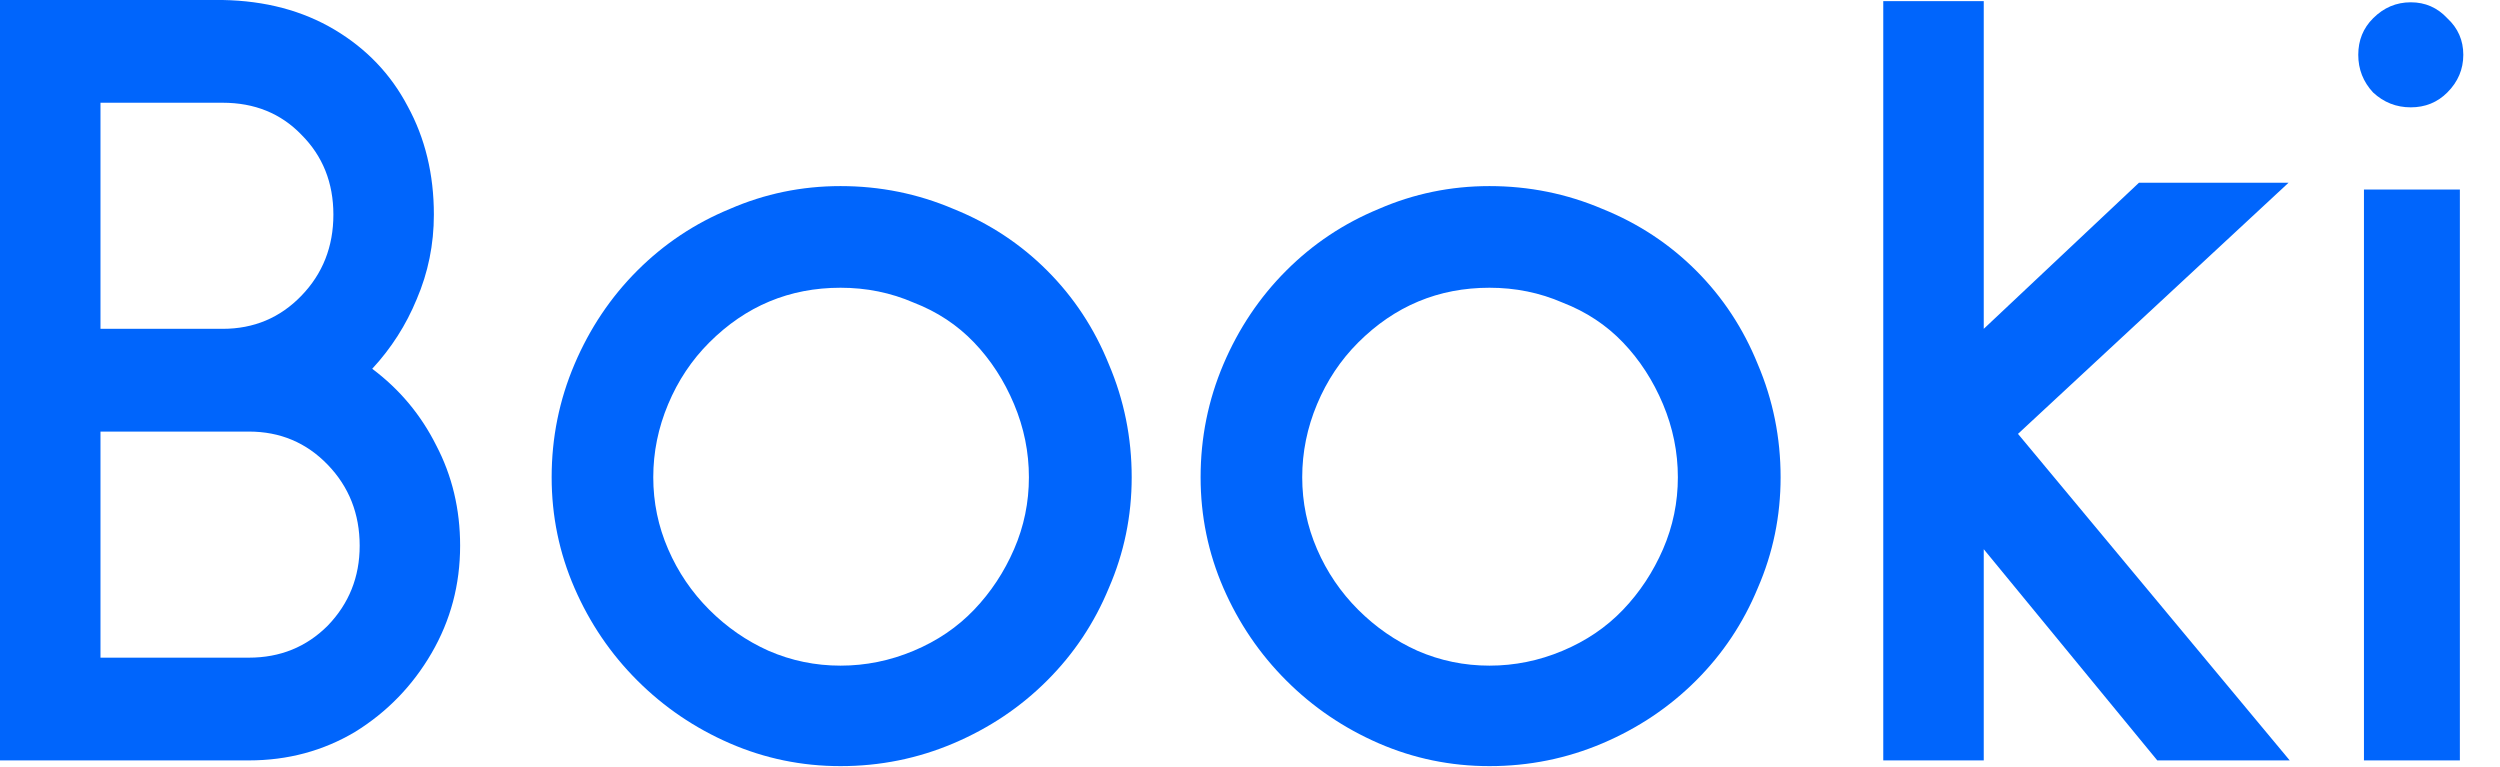
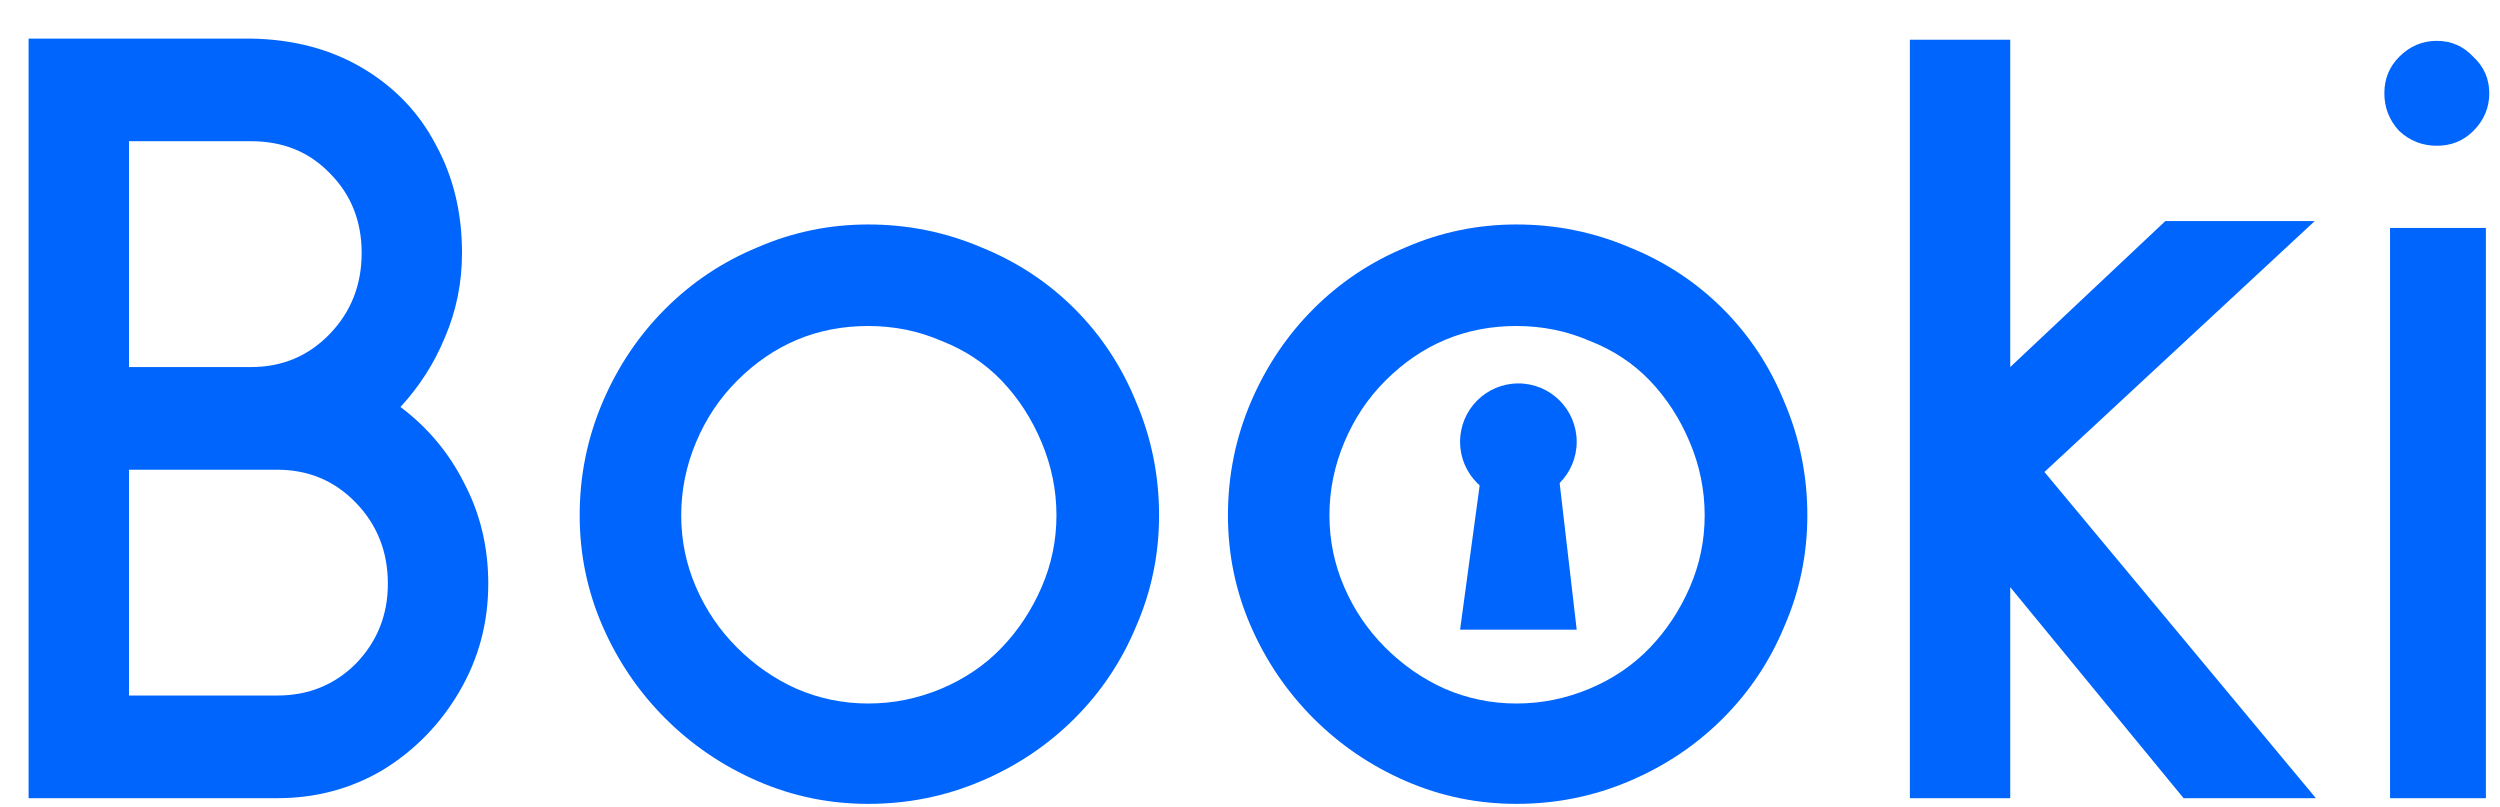
- <svg xmlns="http://www.w3.org/2000/svg" width="62" height="19" viewBox="0 0 62 19" fill="none">
-   <path d="M5.522 0C6.579 0.019 7.504 0.264 8.297 0.736C9.089 1.208 9.693 1.841 10.109 2.633C10.543 3.426 10.76 4.323 10.76 5.323C10.76 6.06 10.618 6.758 10.335 7.419C10.071 8.061 9.703 8.636 9.231 9.146C9.911 9.656 10.439 10.288 10.817 11.043C11.213 11.798 11.411 12.629 11.411 13.535C11.411 14.498 11.175 15.385 10.703 16.197C10.232 17.008 9.599 17.66 8.806 18.151C8.013 18.622 7.136 18.858 6.173 18.858H0V0H5.522ZM2.492 2.548V8.155H5.522C6.296 8.155 6.947 7.881 7.475 7.334C8.004 6.786 8.268 6.116 8.268 5.323C8.268 4.531 8.004 3.87 7.475 3.341C6.966 2.813 6.314 2.548 5.522 2.548H2.492ZM2.492 10.703V16.31H6.173C6.947 16.31 7.598 16.046 8.127 15.517C8.655 14.97 8.92 14.309 8.92 13.535C8.92 12.742 8.655 12.072 8.127 11.525C7.598 10.977 6.947 10.703 6.173 10.703H2.492Z" fill="#0065FC" />
-   <path d="M20.845 19C19.882 19 18.967 18.811 18.099 18.434C17.23 18.056 16.466 17.537 15.805 16.876C15.144 16.216 14.625 15.451 14.248 14.583C13.87 13.714 13.681 12.799 13.681 11.836C13.681 10.854 13.87 9.92 14.248 9.033C14.625 8.146 15.144 7.372 15.805 6.711C16.466 6.05 17.23 5.54 18.099 5.182C18.967 4.804 19.882 4.615 20.845 4.615C21.827 4.615 22.761 4.804 23.648 5.182C24.536 5.54 25.31 6.05 25.97 6.711C26.631 7.372 27.141 8.146 27.499 9.033C27.877 9.92 28.066 10.854 28.066 11.836C28.066 12.799 27.877 13.714 27.499 14.583C27.141 15.451 26.631 16.216 25.97 16.876C25.31 17.537 24.536 18.056 23.648 18.434C22.761 18.811 21.827 19 20.845 19ZM20.845 7.136C19.58 7.136 18.495 7.589 17.589 8.495C17.155 8.929 16.815 9.439 16.57 10.024C16.324 10.609 16.201 11.213 16.201 11.836C16.201 12.459 16.324 13.054 16.57 13.62C16.815 14.186 17.155 14.687 17.589 15.121C18.023 15.555 18.514 15.895 19.061 16.14C19.628 16.386 20.222 16.508 20.845 16.508C21.468 16.508 22.072 16.386 22.657 16.14C23.243 15.895 23.743 15.555 24.158 15.121C24.573 14.687 24.904 14.186 25.149 13.62C25.395 13.054 25.517 12.459 25.517 11.836C25.517 11.213 25.395 10.609 25.149 10.024C24.904 9.439 24.573 8.929 24.158 8.495C23.743 8.061 23.243 7.73 22.657 7.504C22.091 7.258 21.487 7.136 20.845 7.136Z" fill="#0065FC" />
-   <path d="M36.939 19C35.976 19 35.06 18.811 34.192 18.434C33.324 18.056 32.559 17.537 31.899 16.876C31.238 16.216 30.719 15.451 30.341 14.583C29.964 13.714 29.775 12.799 29.775 11.836C29.775 10.854 29.964 9.92 30.341 9.033C30.719 8.146 31.238 7.372 31.899 6.711C32.559 6.05 33.324 5.54 34.192 5.182C35.06 4.804 35.976 4.615 36.939 4.615C37.92 4.615 38.855 4.804 39.742 5.182C40.629 5.54 41.403 6.05 42.064 6.711C42.725 7.372 43.234 8.146 43.593 9.033C43.971 9.92 44.159 10.854 44.159 11.836C44.159 12.799 43.971 13.714 43.593 14.583C43.234 15.451 42.725 16.216 42.064 16.876C41.403 17.537 40.629 18.056 39.742 18.434C38.855 18.811 37.92 19 36.939 19ZM36.939 7.136C35.674 7.136 34.589 7.589 33.682 8.495C33.248 8.929 32.908 9.439 32.663 10.024C32.418 10.609 32.295 11.213 32.295 11.836C32.295 12.459 32.418 13.054 32.663 13.62C32.908 14.186 33.248 14.687 33.682 15.121C34.117 15.555 34.608 15.895 35.155 16.14C35.721 16.386 36.316 16.508 36.939 16.508C37.562 16.508 38.166 16.386 38.751 16.14C39.336 15.895 39.837 15.555 40.252 15.121C40.667 14.687 40.997 14.186 41.243 13.62C41.488 13.054 41.611 12.459 41.611 11.836C41.611 11.213 41.488 10.609 41.243 10.024C40.997 9.439 40.667 8.929 40.252 8.495C39.837 8.061 39.336 7.73 38.751 7.504C38.185 7.258 37.581 7.136 36.939 7.136Z" fill="#0065FC" />
-   <path d="M53.501 18.858L49.197 13.62V18.858H46.705V0.028H49.197V8.155L53.047 4.531H56.757L50.046 10.76L56.785 18.858H53.501Z" fill="#0065FC" />
-   <path d="M59.787 2.662C59.428 2.662 59.117 2.539 58.853 2.294C58.607 2.029 58.485 1.718 58.485 1.359C58.485 1 58.607 0.698 58.853 0.453C59.117 0.189 59.428 0.057 59.787 0.057C60.146 0.057 60.448 0.189 60.693 0.453C60.958 0.698 61.09 1 61.09 1.359C61.09 1.718 60.958 2.029 60.693 2.294C60.448 2.539 60.146 2.662 59.787 2.662ZM58.626 18.858V4.7H61.005V18.858H58.626Z" fill="#0065FC" />
+ <svg xmlns="http://www.w3.org/2000/svg" width="62" height="20" viewBox="0 0 62 20" fill="none">
+   <path d="M6.225 0.957C7.281 0.975 8.205 1.221 8.997 1.692C9.789 2.163 10.393 2.795 10.807 3.587C11.241 4.379 11.458 5.275 11.458 6.274C11.458 7.01 11.317 7.708 11.034 8.368C10.77 9.009 10.402 9.584 9.931 10.093C10.609 10.602 11.137 11.234 11.515 11.988C11.911 12.742 12.109 13.572 12.109 14.477C12.109 15.439 11.873 16.325 11.401 17.136C10.93 17.947 10.298 18.598 9.506 19.088C8.714 19.559 7.837 19.795 6.876 19.795H0.709V0.957H6.225ZM3.199 3.502V9.103H6.225C6.998 9.103 7.649 8.83 8.177 8.283C8.705 7.736 8.969 7.066 8.969 6.274C8.969 5.482 8.705 4.822 8.177 4.294C7.668 3.766 7.017 3.502 6.225 3.502H3.199ZM3.199 11.649V17.249H6.876C7.649 17.249 8.299 16.985 8.827 16.457C9.355 15.91 9.619 15.25 9.619 14.477C9.619 13.685 9.355 13.016 8.827 12.469C8.299 11.922 7.649 11.649 6.876 11.649H3.199Z" fill="#0065FC" />
+   <path d="M21.532 19.936C20.571 19.936 19.656 19.748 18.789 19.371C17.921 18.994 17.158 18.475 16.498 17.815C15.838 17.155 15.319 16.391 14.942 15.524C14.565 14.656 14.376 13.742 14.376 12.78C14.376 11.8 14.565 10.866 14.942 9.98C15.319 9.094 15.838 8.32 16.498 7.66C17.158 7 17.921 6.491 18.789 6.133C19.656 5.756 20.571 5.567 21.532 5.567C22.513 5.567 23.447 5.756 24.333 6.133C25.219 6.491 25.992 7 26.652 7.66C27.312 8.32 27.821 9.094 28.18 9.98C28.557 10.866 28.745 11.8 28.745 12.78C28.745 13.742 28.557 14.656 28.18 15.524C27.821 16.391 27.312 17.155 26.652 17.815C25.992 18.475 25.219 18.994 24.333 19.371C23.447 19.748 22.513 19.936 21.532 19.936ZM21.532 8.085C20.269 8.085 19.185 8.537 18.28 9.442C17.846 9.876 17.506 10.385 17.261 10.97C17.016 11.554 16.894 12.158 16.894 12.78C16.894 13.402 17.016 13.996 17.261 14.562C17.506 15.128 17.846 15.628 18.28 16.061C18.713 16.495 19.204 16.834 19.75 17.08C20.316 17.325 20.91 17.447 21.532 17.447C22.155 17.447 22.758 17.325 23.343 17.08C23.927 16.834 24.427 16.495 24.842 16.061C25.257 15.628 25.587 15.128 25.832 14.562C26.077 13.996 26.2 13.402 26.2 12.78C26.2 12.158 26.077 11.554 25.832 10.97C25.587 10.385 25.257 9.876 24.842 9.442C24.427 9.009 23.927 8.679 23.343 8.452C22.777 8.207 22.174 8.085 21.532 8.085Z" fill="#0065FC" />
+   <path d="M37.609 19.936C36.647 19.936 35.733 19.748 34.865 19.371C33.998 18.994 33.234 18.475 32.574 17.815C31.914 17.155 31.396 16.391 31.018 15.524C30.641 14.656 30.453 13.742 30.453 12.78C30.453 11.8 30.641 10.866 31.018 9.98C31.396 9.094 31.914 8.32 32.574 7.66C33.234 7 33.998 6.491 34.865 6.133C35.733 5.756 36.647 5.567 37.609 5.567C38.59 5.567 39.523 5.756 40.409 6.133C41.296 6.491 42.069 7 42.729 7.66C43.389 8.32 43.898 9.094 44.256 9.98C44.633 10.866 44.822 11.8 44.822 12.78C44.822 13.742 44.633 14.656 44.256 15.524C43.898 16.391 43.389 17.155 42.729 17.815C42.069 18.475 41.296 18.994 40.409 19.371C39.523 19.748 38.59 19.936 37.609 19.936ZM37.609 8.085C36.346 8.085 35.261 8.537 34.356 9.442C33.922 9.876 33.583 10.385 33.338 10.97C33.093 11.554 32.97 12.158 32.97 12.78C32.97 13.402 33.093 13.996 33.338 14.562C33.583 15.128 33.922 15.628 34.356 16.061C34.79 16.495 35.28 16.834 35.827 17.08C36.393 17.325 36.987 17.447 37.609 17.447C38.231 17.447 38.835 17.325 39.419 17.08C40.004 16.834 40.504 16.495 40.919 16.061C41.333 15.628 41.663 15.128 41.908 14.562C42.154 13.996 42.276 13.402 42.276 12.78C42.276 12.158 42.154 11.554 41.908 10.97C41.663 10.385 41.333 9.876 40.919 9.442C40.504 9.009 40.004 8.679 39.419 8.452C38.854 8.207 38.25 8.085 37.609 8.085Z" fill="#0065FC" />
+   <path d="M54.153 19.795L49.854 14.562V19.795H47.365V0.985H49.854V9.103L53.701 5.482H57.406L50.702 11.705L57.434 19.795H54.153Z" fill="#0065FC" />
+   <path d="M60.433 3.615C60.075 3.615 59.764 3.493 59.5 3.248C59.255 2.984 59.132 2.673 59.132 2.314C59.132 1.956 59.255 1.654 59.5 1.409C59.764 1.145 60.075 1.013 60.433 1.013C60.791 1.013 61.093 1.145 61.338 1.409C61.602 1.654 61.734 1.956 61.734 2.314C61.734 2.673 61.602 2.984 61.338 3.248C61.093 3.493 60.791 3.615 60.433 3.615ZM59.273 19.795V5.652H61.65V19.795H59.273Z" fill="#0065FC" />
+   <path d="M39.102 10.956C39.102 11.755 38.455 12.402 37.656 12.402C36.857 12.402 36.21 11.755 36.21 10.956C36.21 10.157 36.857 9.509 37.656 9.509C38.455 9.509 39.102 10.157 39.102 10.956Z" fill="#0065FC" />
+   <path d="M36.21 15.616L36.908 10.473H38.504L39.102 15.616H36.21Z" fill="#0065FC" />
</svg>
